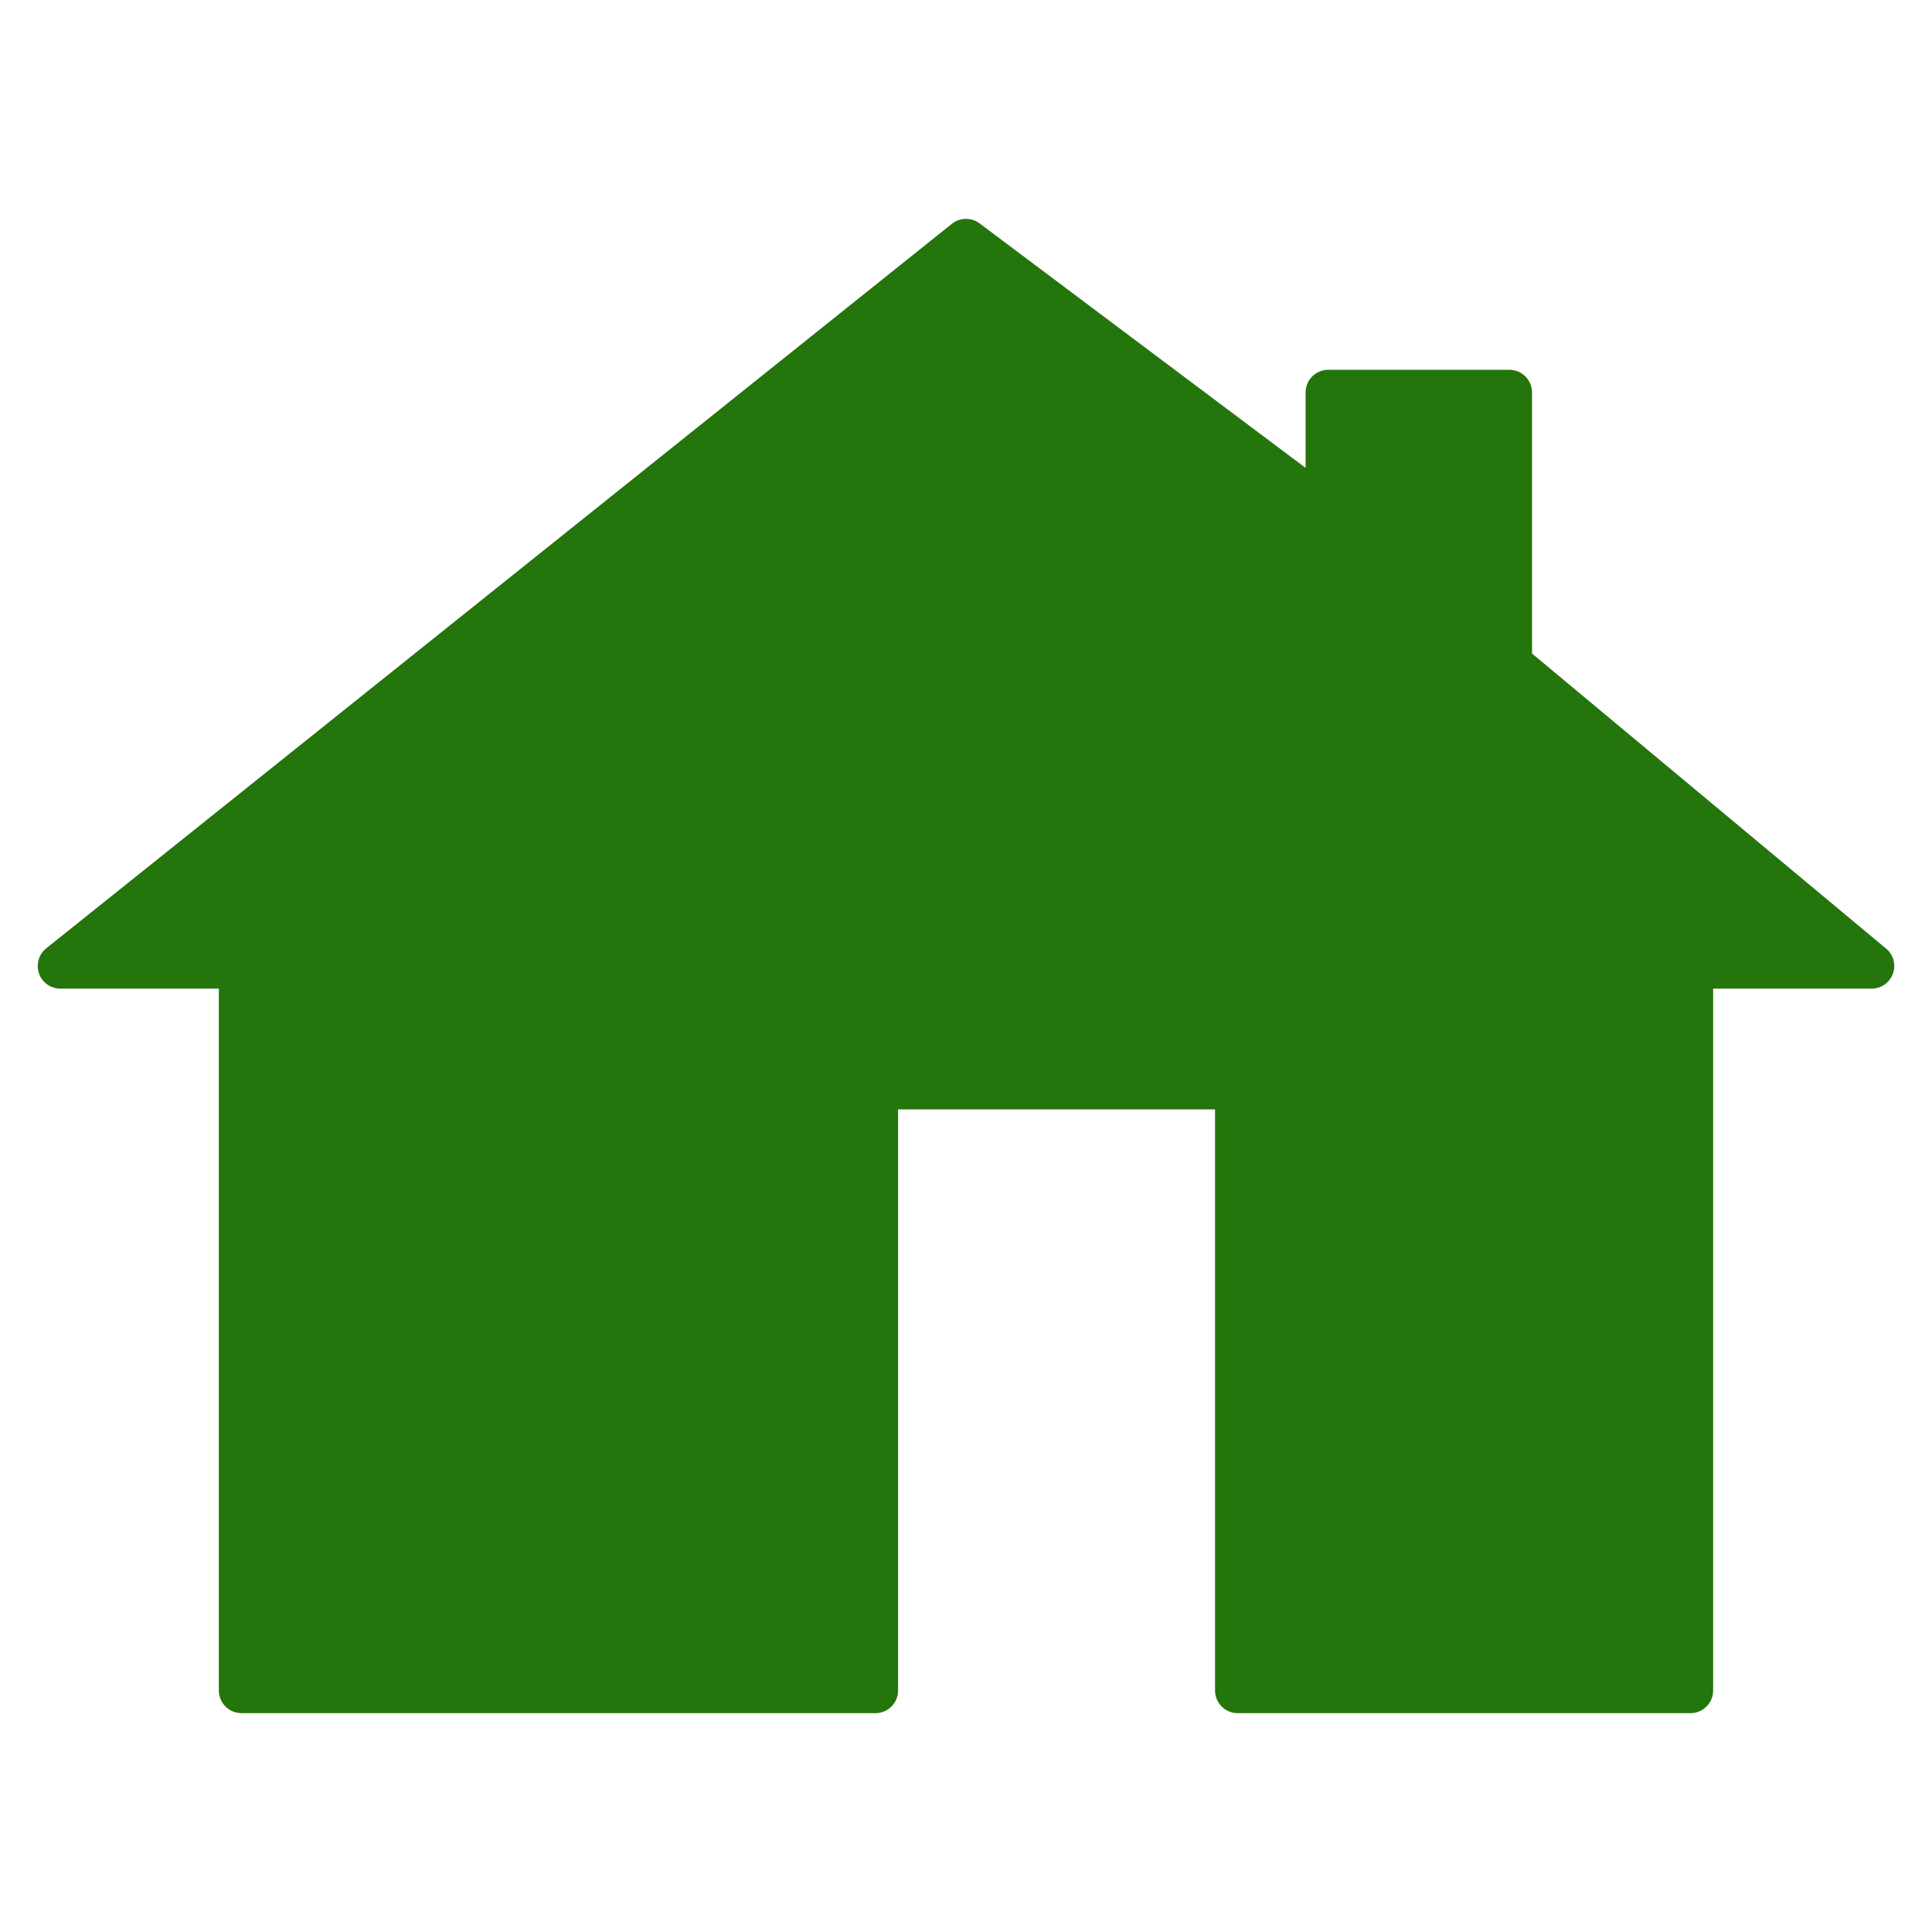
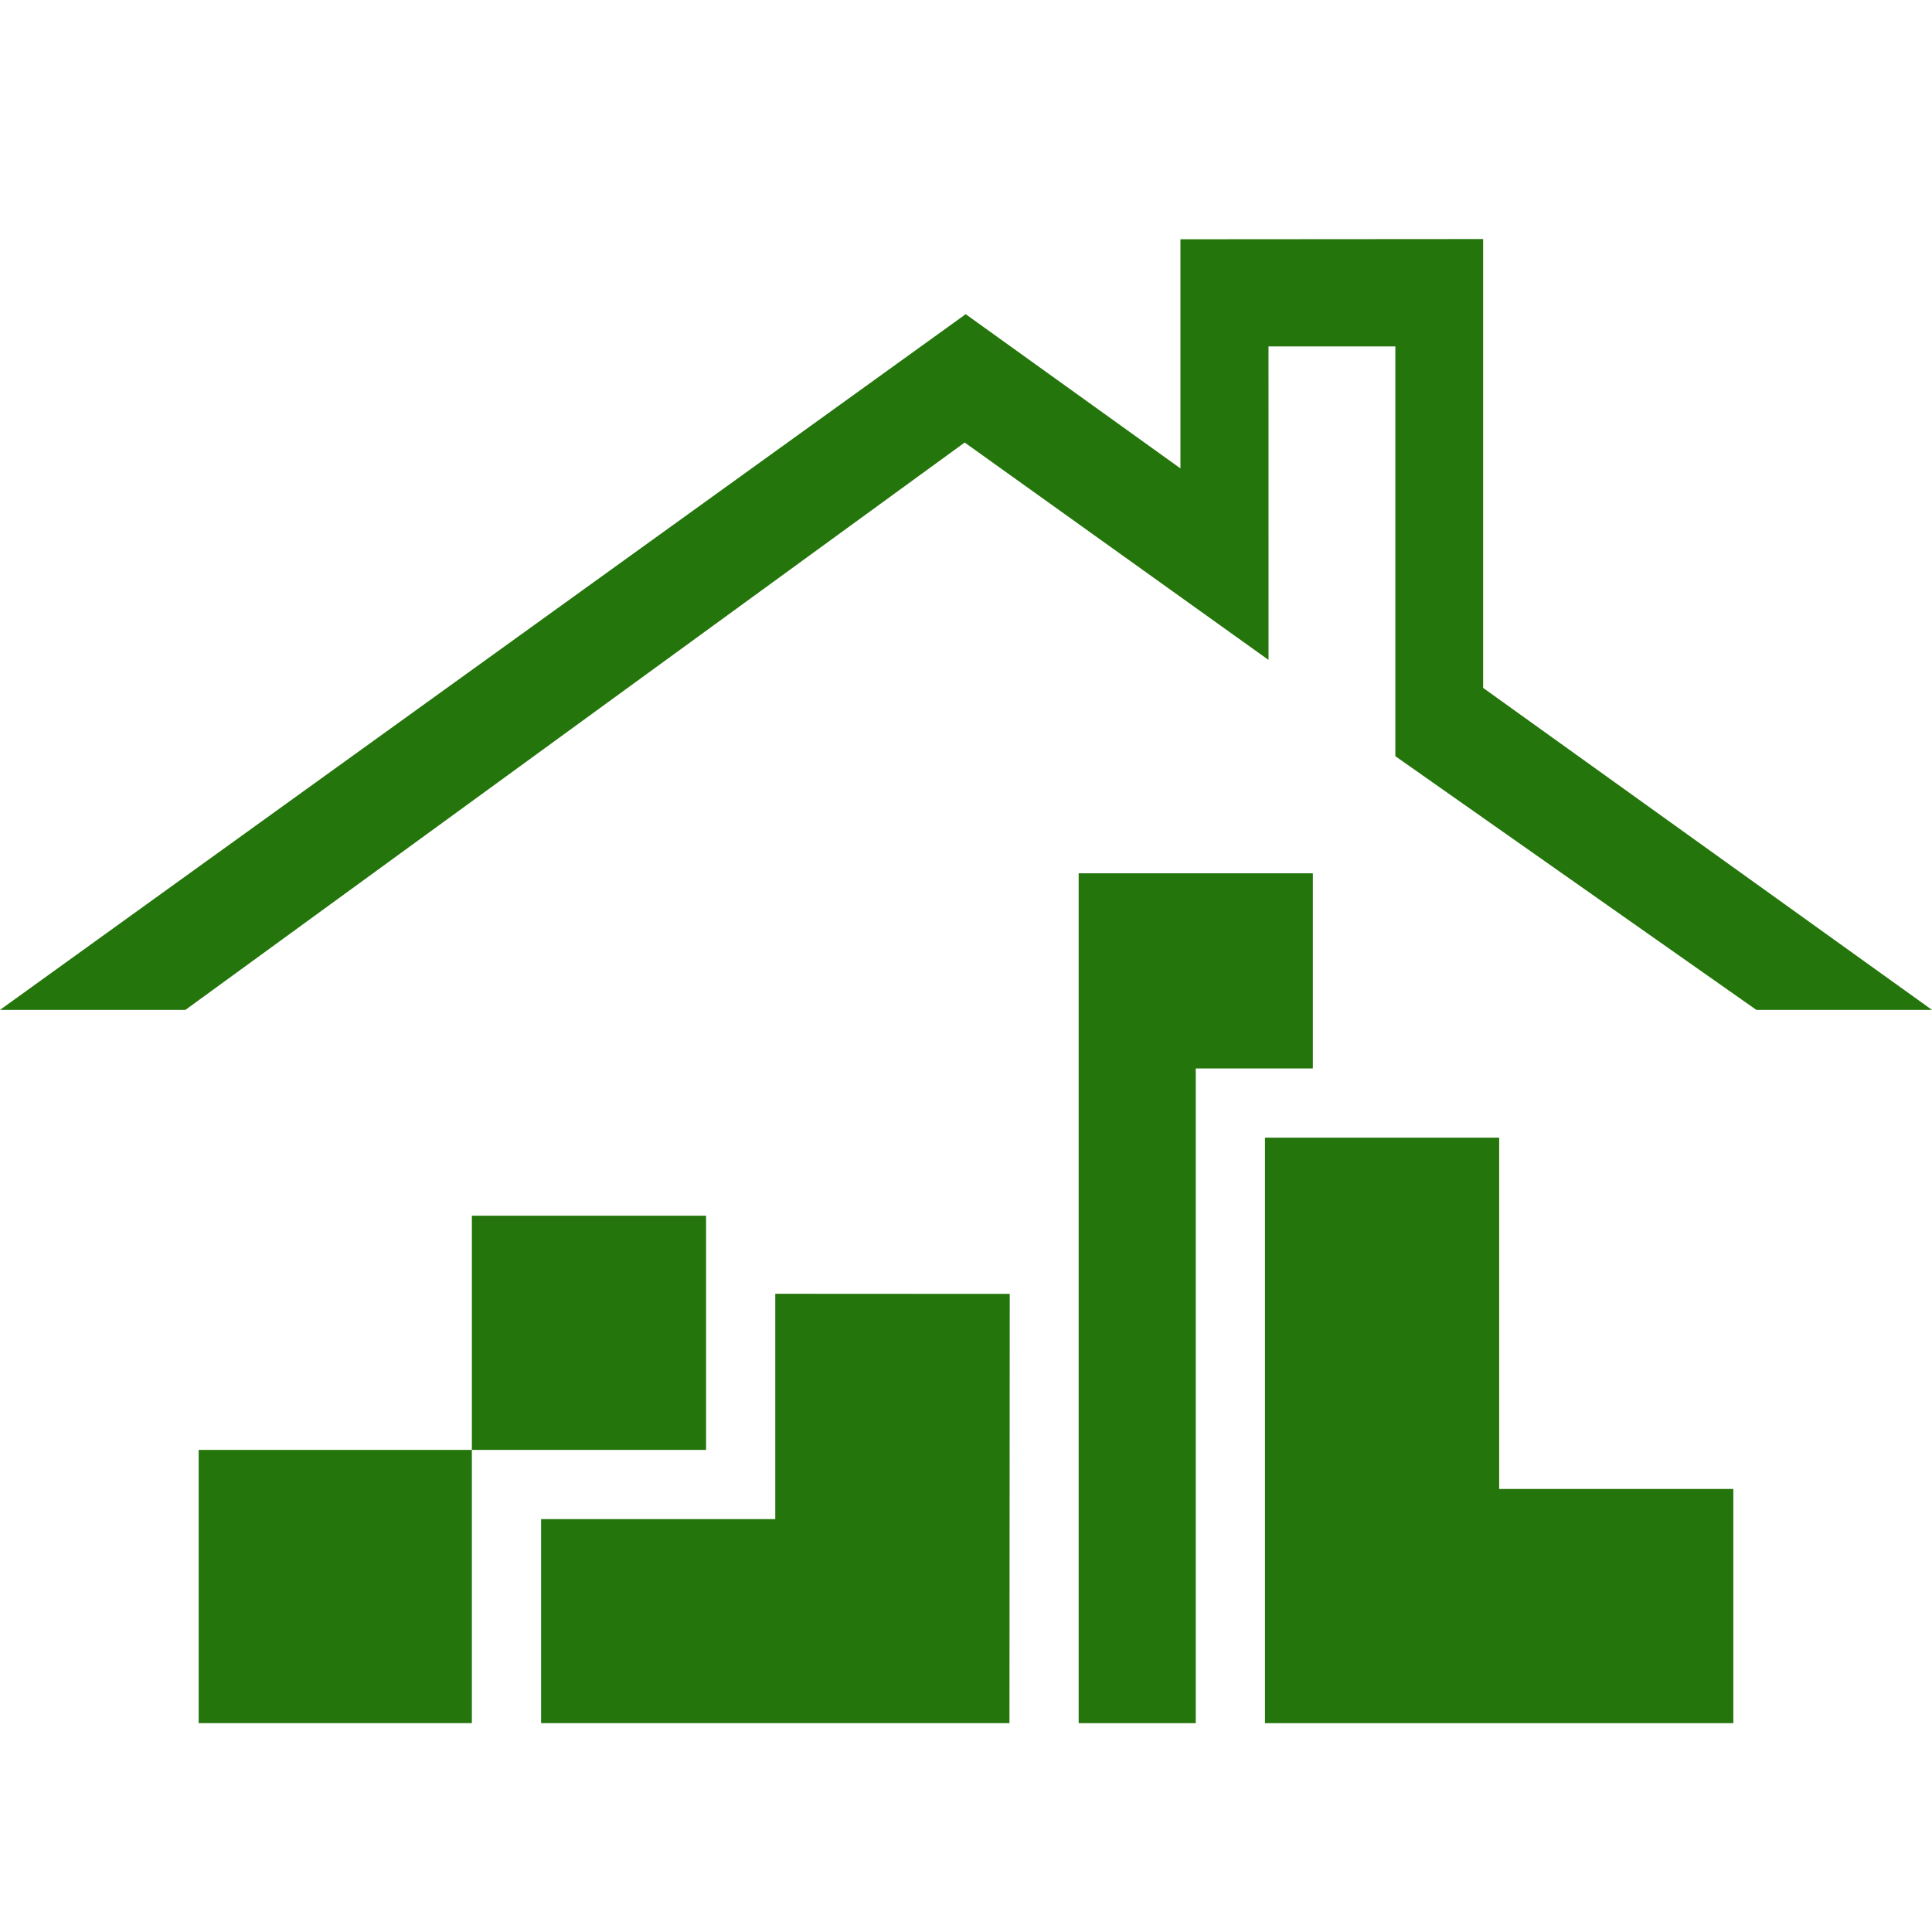
- <svg xmlns="http://www.w3.org/2000/svg" width="512" height="512" version="1.1" id="svg2">
-   <g transform="translate(0,448)">
-     <path style="fill:#24750B;fill-opacity:1;stroke:#24750B;stroke-width:12;stroke-linecap:butt;stroke-linejoin:round;stroke-miterlimit:4;stroke-opacity:1;stroke-dasharray:none" d="m 16,256 240,-192 96,72 0,-32 48,0 0,72 96,80 -48,0 0,192 -120,0 0,-160 -96,0 0,160 -168,0 0,-192 z" transform="translate(0,-448)" />
+ <svg xmlns="http://www.w3.org/2000/svg" version="1.1" id="Layer_1" x="0px" y="0px" width="64px" height="64px" viewBox="0 0 64 64" enable-background="new 0 0 64 64" xml:space="preserve">
+   <g>
+     <g>
+       <polygon fill-rule="evenodd" clip-rule="evenodd" fill="#24750B" points="49.131,22.788 49.131,7.919 39.104,7.926 39.104,15.517     31.99,10.408 0,33.454 6.142,33.454 31.956,14.659 42.022,21.861 42.021,11.475 46.223,11.475 46.223,25.05 58.182,33.454     64,33.454   " />
+     </g>
+   </g>
+   <g>
+     <path fill-rule="evenodd" clip-rule="evenodd" fill="#24750B" d="M15.631,48.03v-7.758h7.758v7.758H15.631z M6.581,57.081V48.03   h9.05v9.051H6.581z" />
+     <path fill-rule="evenodd" clip-rule="evenodd" fill="#24750B" d="M39.611,35.394v21.688h-3.879V28.929h7.758v6.465H39.611z" />
+     <path fill-rule="evenodd" clip-rule="evenodd" fill="#24750B" d="M41.904,57.081V37.687h7.758v11.637h7.757v7.758H41.904z" />
+     <path fill-rule="evenodd" clip-rule="evenodd" fill="#24750B" d="M17.924,57.081v-6.758h7.758v-7.465l7.767,0.004l-0.009,14.219   H17.924z" />
  </g>
</svg>
